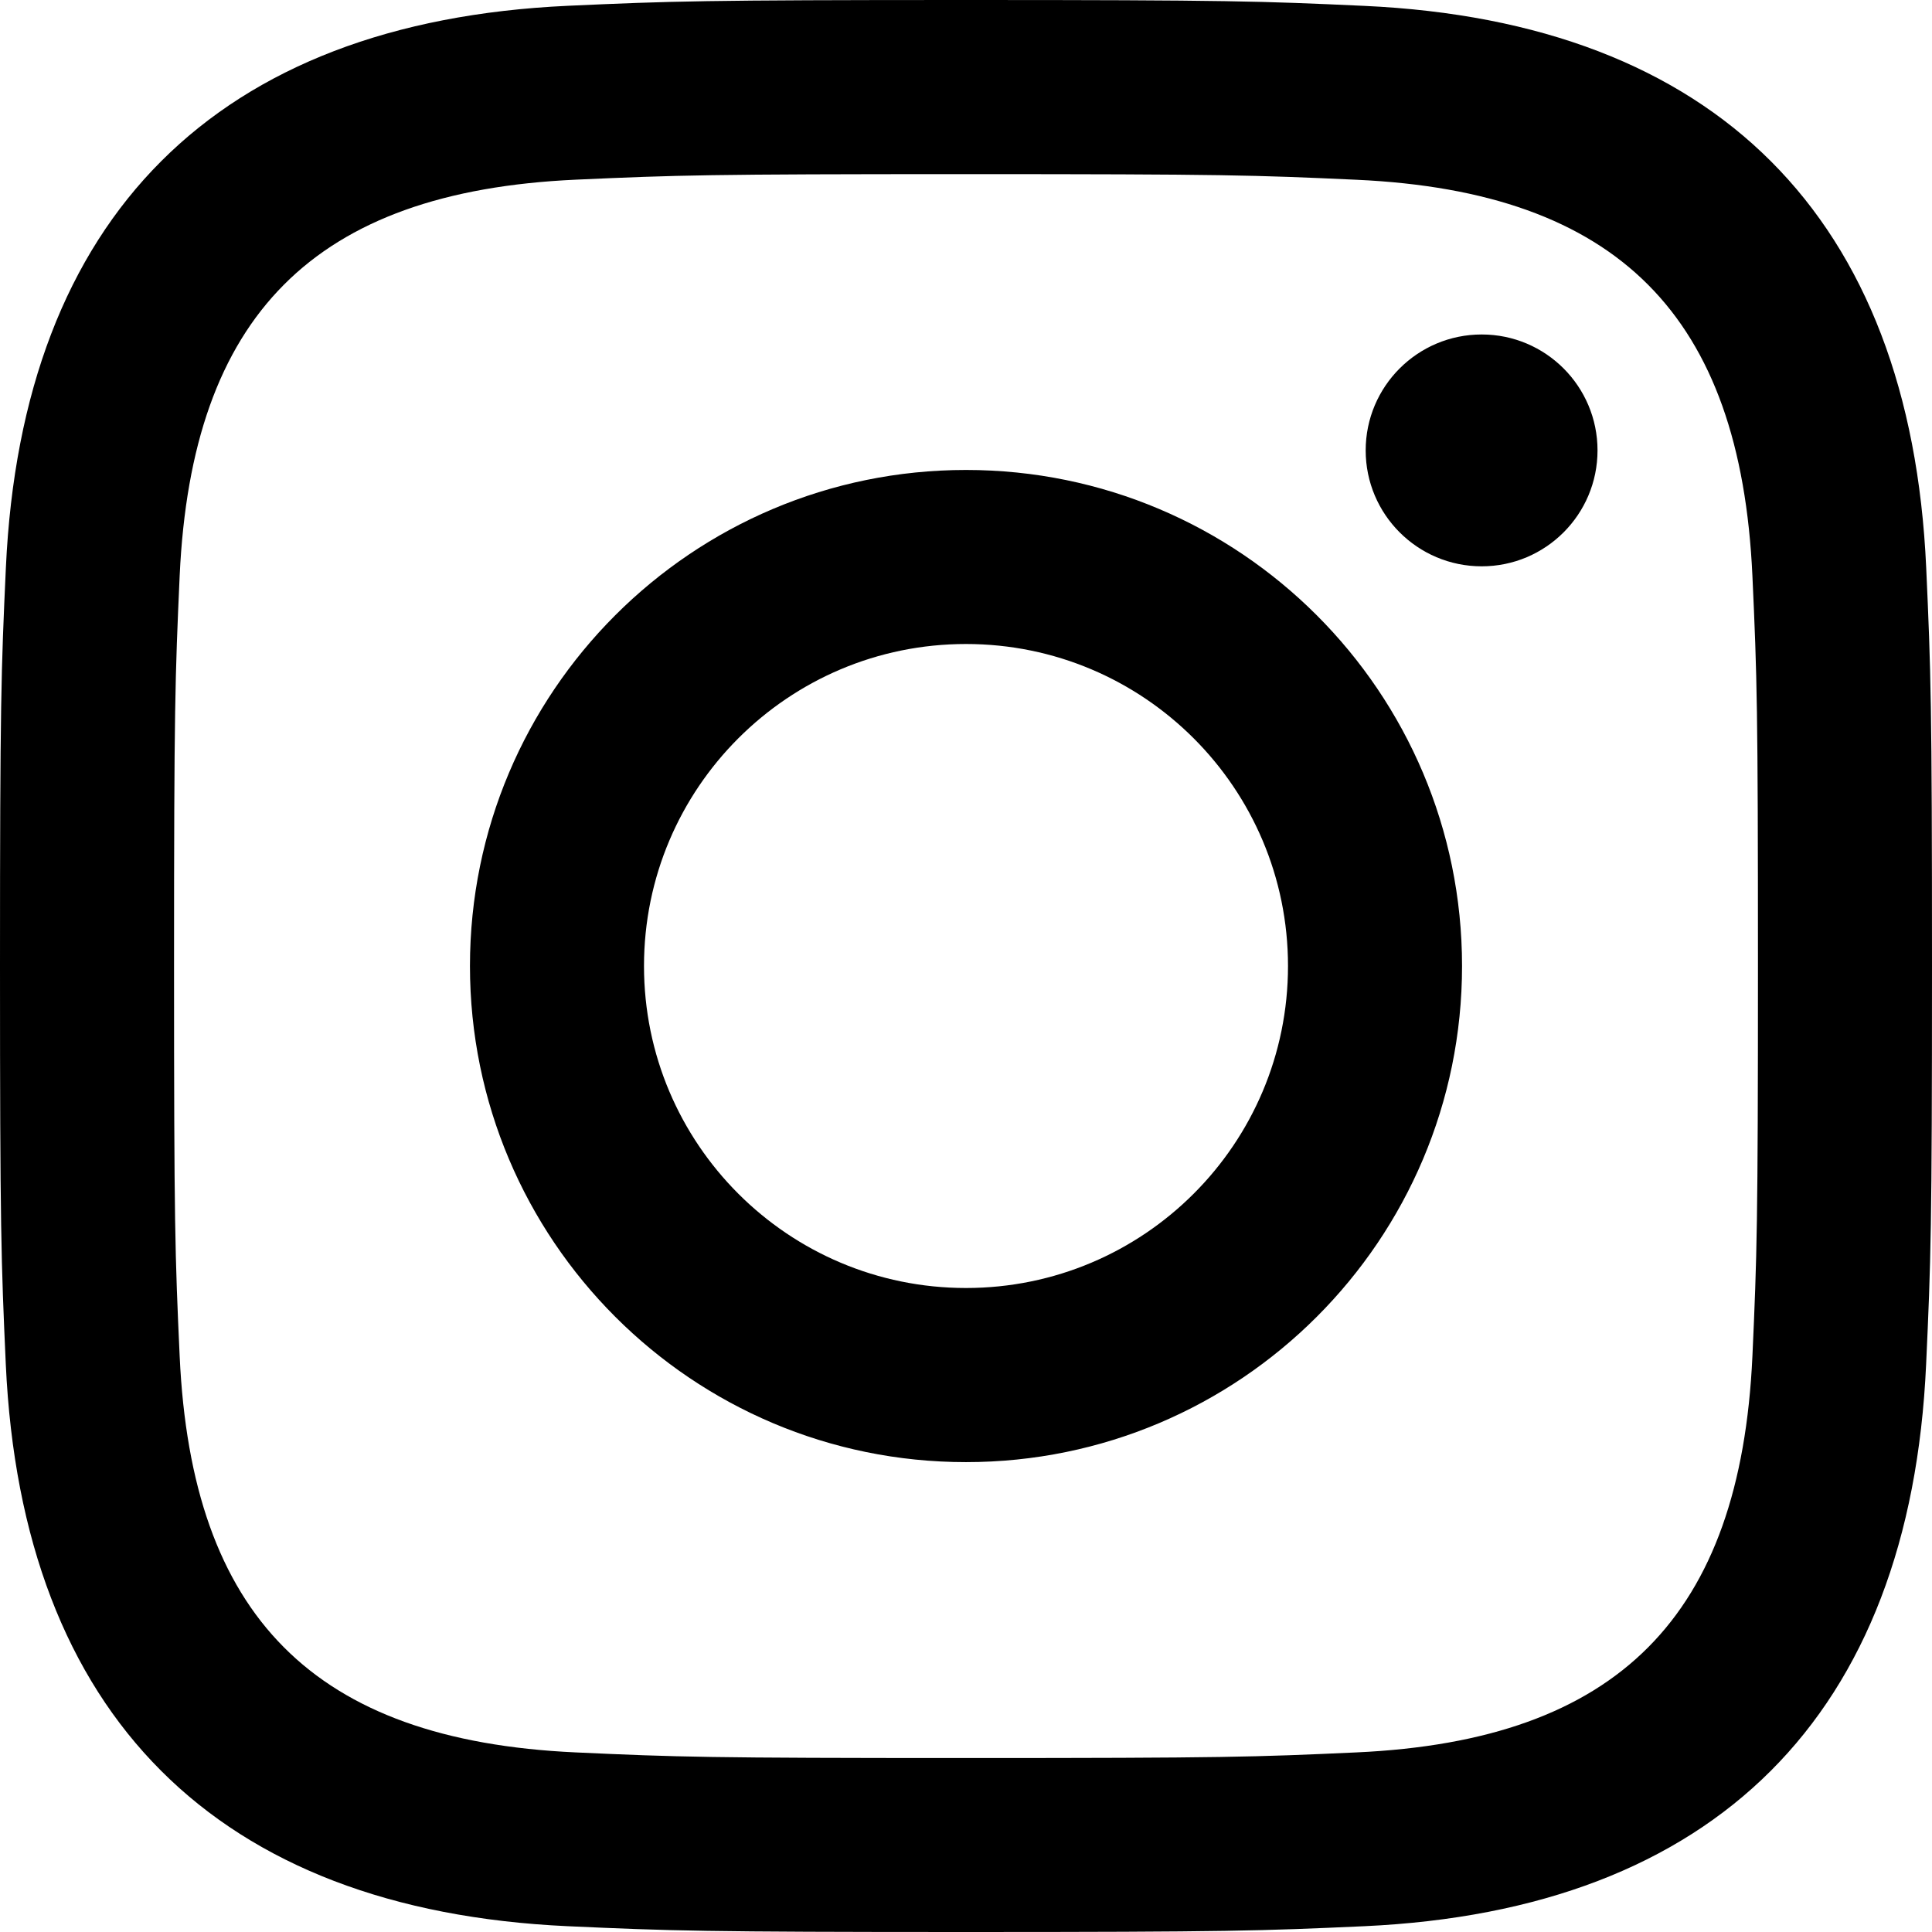
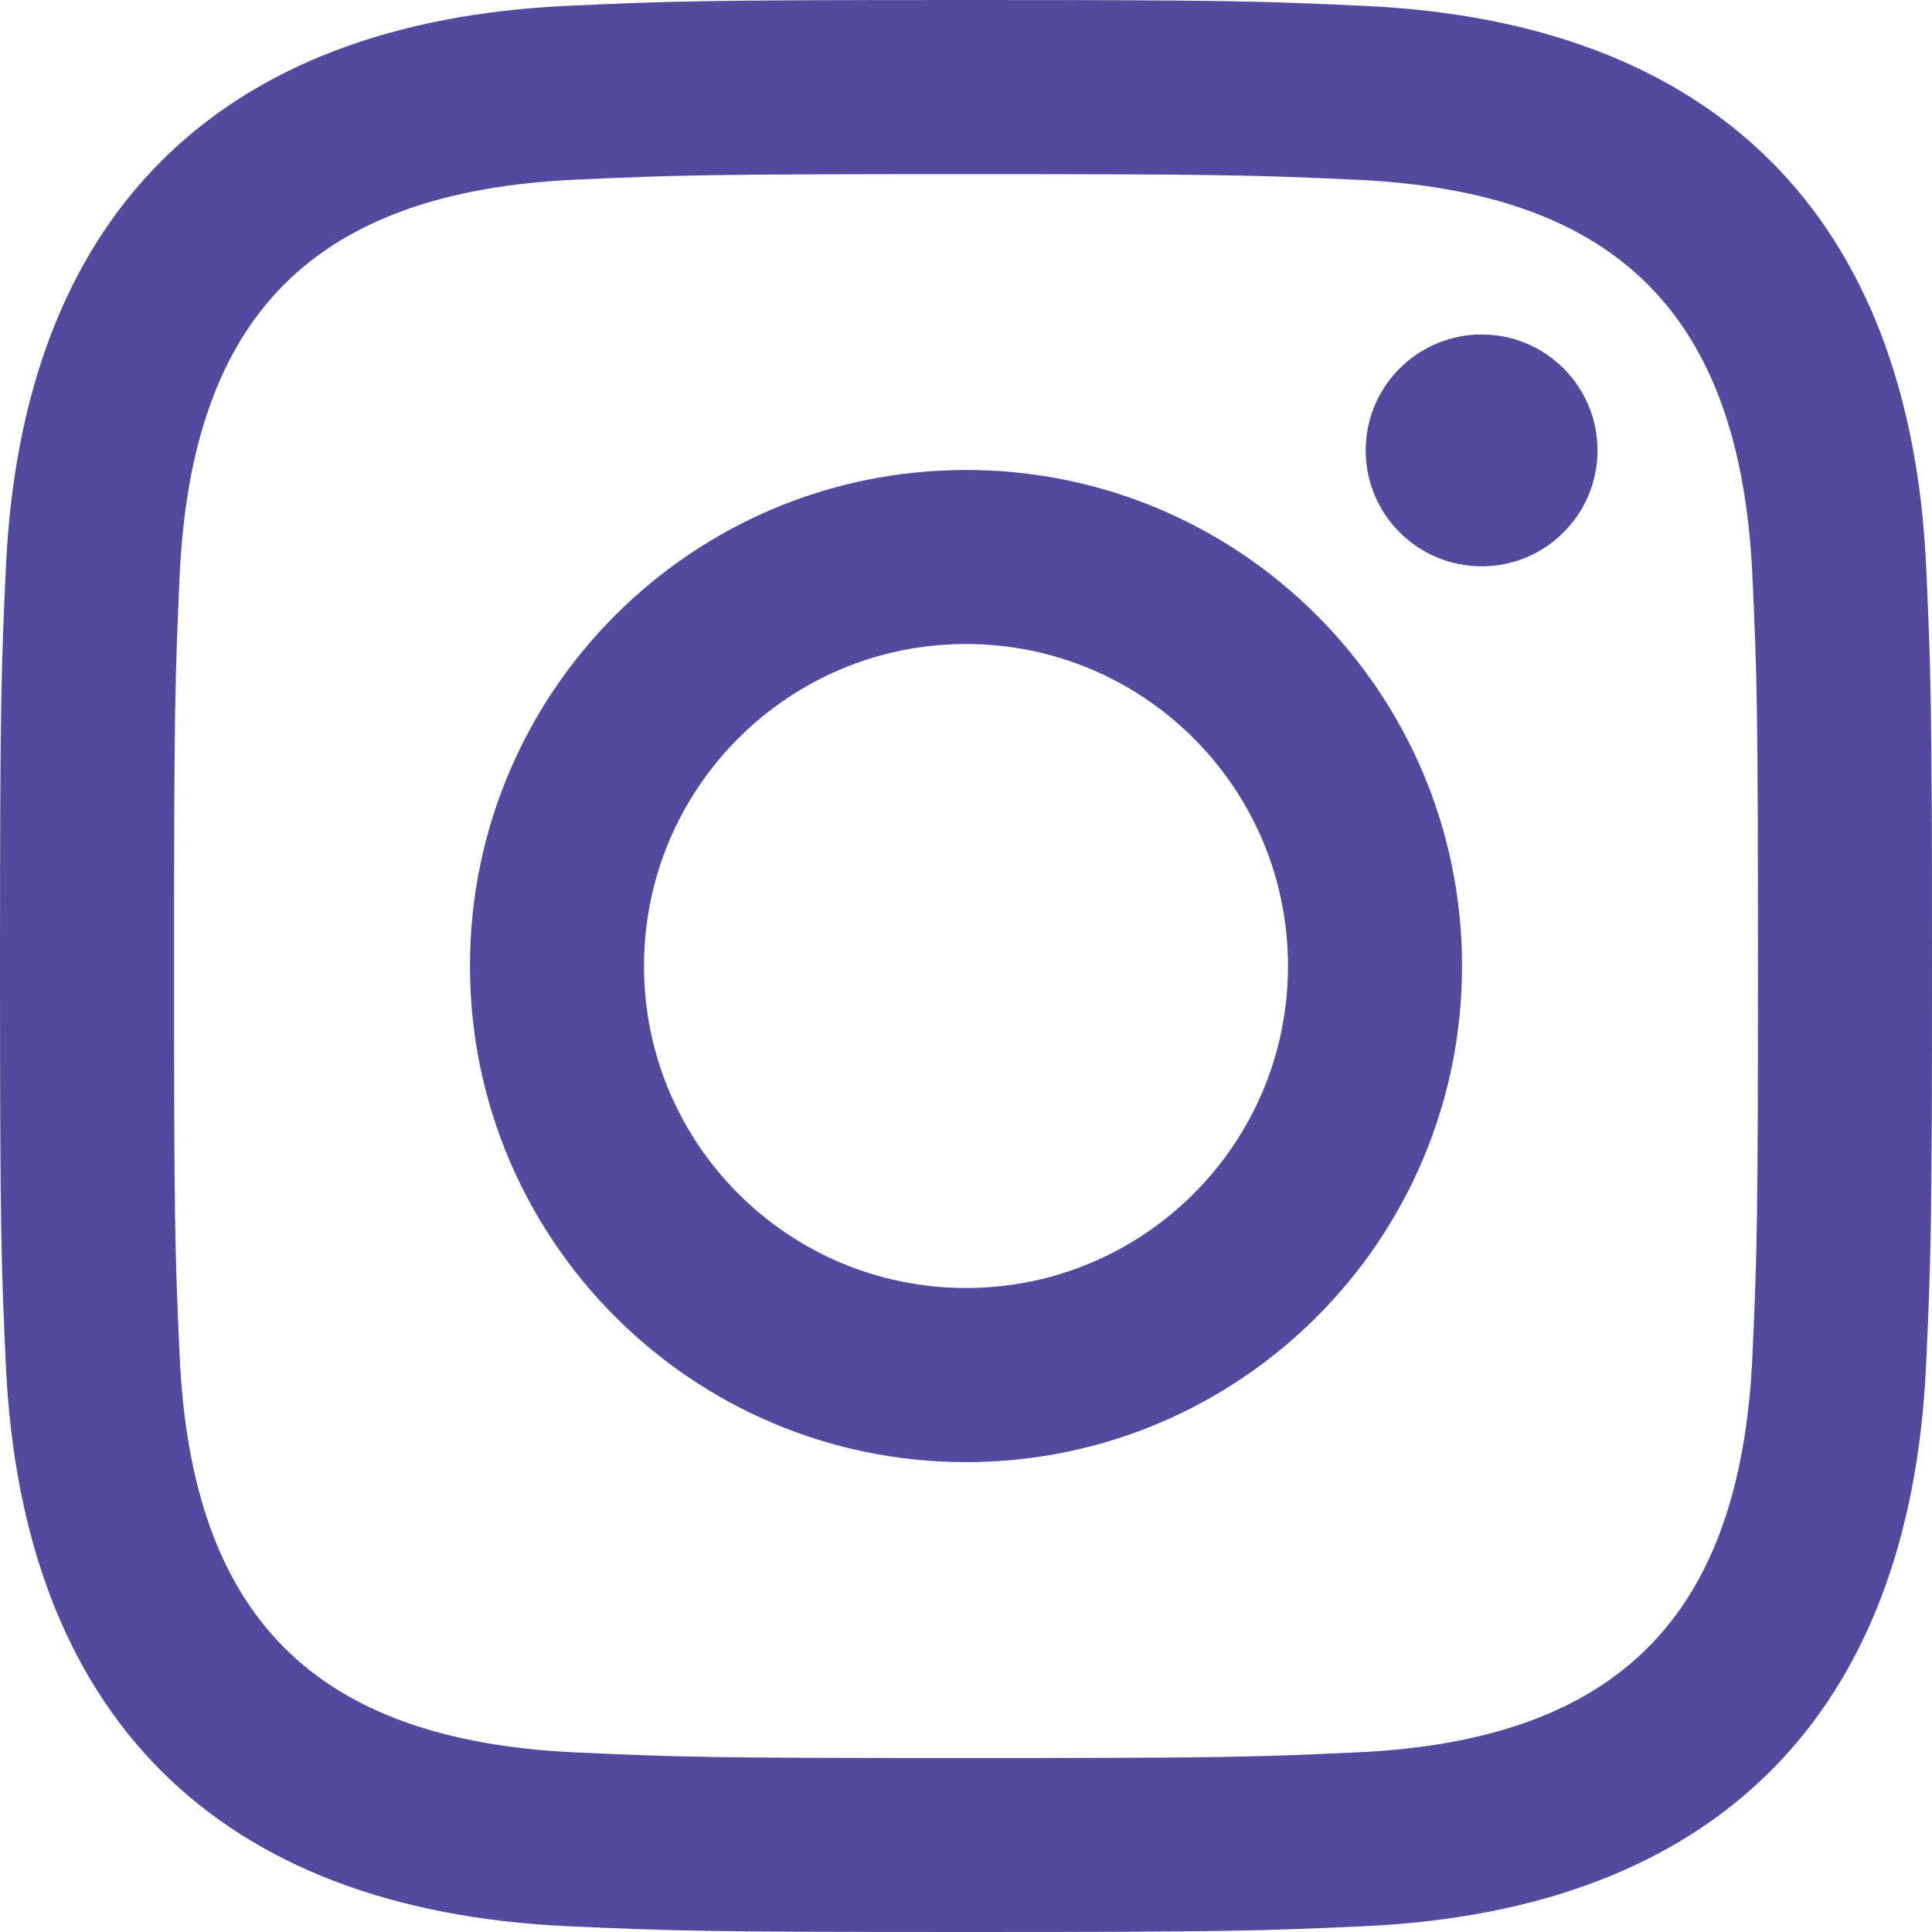
<svg xmlns="http://www.w3.org/2000/svg" width="24" height="24" viewBox="0 0 24 24">
-   <path d="M12 2.163c3.204 0 3.584.012 4.85.07 3.252.148 4.771 1.691 4.919 4.919.058 1.265.069 1.645.069 4.849 0 3.205-.012 3.584-.069 4.849-.149 3.225-1.664 4.771-4.919 4.919-1.266.058-1.644.07-4.85.07-3.204 0-3.584-.012-4.849-.07-3.26-.149-4.771-1.699-4.919-4.92-.058-1.265-.07-1.644-.07-4.849 0-3.204.013-3.583.07-4.849.149-3.227 1.664-4.771 4.919-4.919 1.266-.057 1.645-.069 4.849-.069zm0-2.163c-3.259 0-3.667.014-4.947.072-4.358.2-6.78 2.618-6.98 6.98-.059 1.281-.073 1.689-.073 4.948 0 3.259.014 3.668.072 4.948.2 4.358 2.618 6.78 6.98 6.98 1.281.058 1.689.072 4.948.072 3.259 0 3.668-.014 4.948-.072 4.354-.2 6.782-2.618 6.979-6.98.059-1.28.073-1.689.073-4.948 0-3.259-.014-3.667-.072-4.947-.196-4.354-2.617-6.78-6.979-6.98-1.281-.059-1.69-.073-4.949-.073zm0 5.838c-3.403 0-6.162 2.759-6.162 6.162s2.759 6.163 6.162 6.163 6.162-2.759 6.162-6.163c0-3.403-2.759-6.162-6.162-6.162zm0 10.162c-2.209 0-4-1.79-4-4 0-2.209 1.791-4 4-4s4 1.791 4 4c0 2.21-1.791 4-4 4zm6.406-11.845c-.796 0-1.441.645-1.441 1.44s.645 1.44 1.441 1.44c.795 0 1.439-.645 1.439-1.44s-.644-1.44-1.439-1.44z" />
+   <path fill="#514a9d" d="M12 2.163c3.204 0 3.584.012 4.85.07 3.252.148 4.771 1.691 4.919 4.919.058 1.265.069 1.645.069 4.849 0 3.205-.012 3.584-.069 4.849-.149 3.225-1.664 4.771-4.919 4.919-1.266.058-1.644.07-4.85.07-3.204 0-3.584-.012-4.849-.07-3.26-.149-4.771-1.699-4.919-4.92-.058-1.265-.07-1.644-.07-4.849 0-3.204.013-3.583.07-4.849.149-3.227 1.664-4.771 4.919-4.919 1.266-.057 1.645-.069 4.849-.069zm0-2.163c-3.259 0-3.667.014-4.947.072-4.358.2-6.78 2.618-6.98 6.98-.059 1.281-.073 1.689-.073 4.948 0 3.259.014 3.668.072 4.948.2 4.358 2.618 6.78 6.98 6.98 1.281.058 1.689.072 4.948.072 3.259 0 3.668-.014 4.948-.072 4.354-.2 6.782-2.618 6.979-6.98.059-1.28.073-1.689.073-4.948 0-3.259-.014-3.667-.072-4.947-.196-4.354-2.617-6.78-6.979-6.98-1.281-.059-1.69-.073-4.949-.073zm0 5.838c-3.403 0-6.162 2.759-6.162 6.162s2.759 6.163 6.162 6.163 6.162-2.759 6.162-6.163c0-3.403-2.759-6.162-6.162-6.162zm0 10.162c-2.209 0-4-1.79-4-4 0-2.209 1.791-4 4-4s4 1.791 4 4c0 2.21-1.791 4-4 4zm6.406-11.845c-.796 0-1.441.645-1.441 1.44s.645 1.44 1.441 1.44c.795 0 1.439-.645 1.439-1.44s-.644-1.44-1.439-1.44z" />
</svg>
